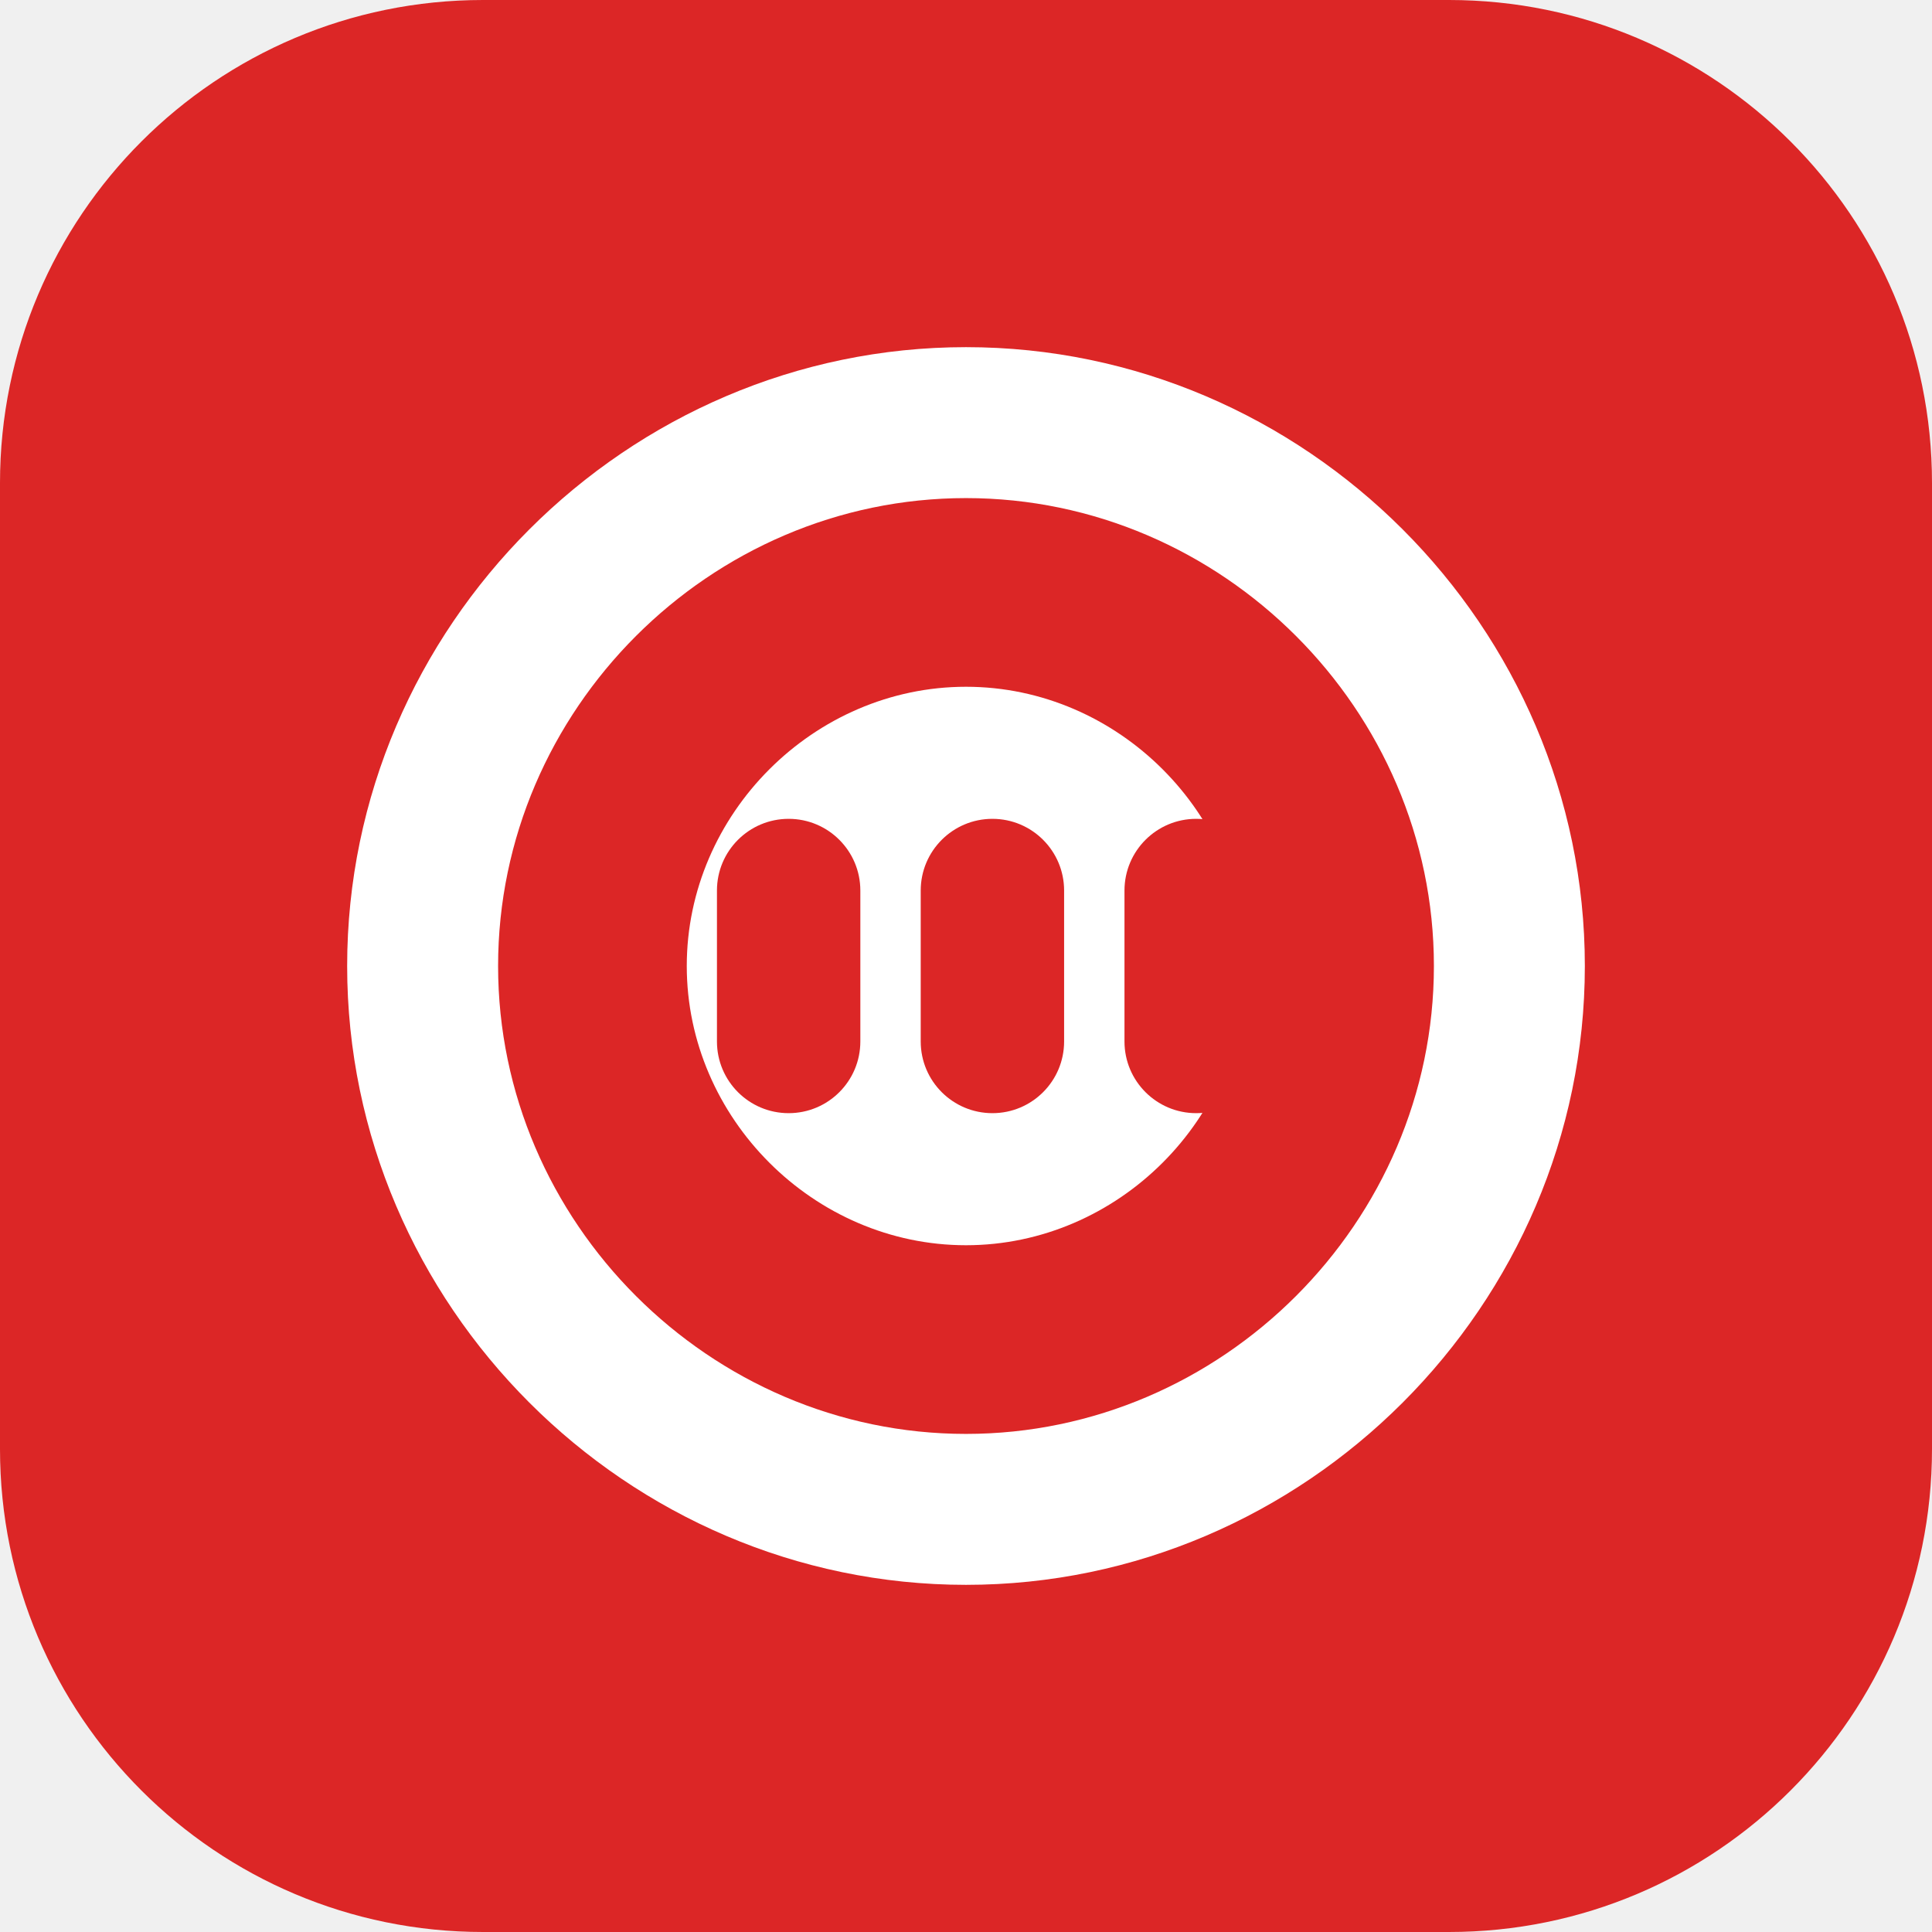
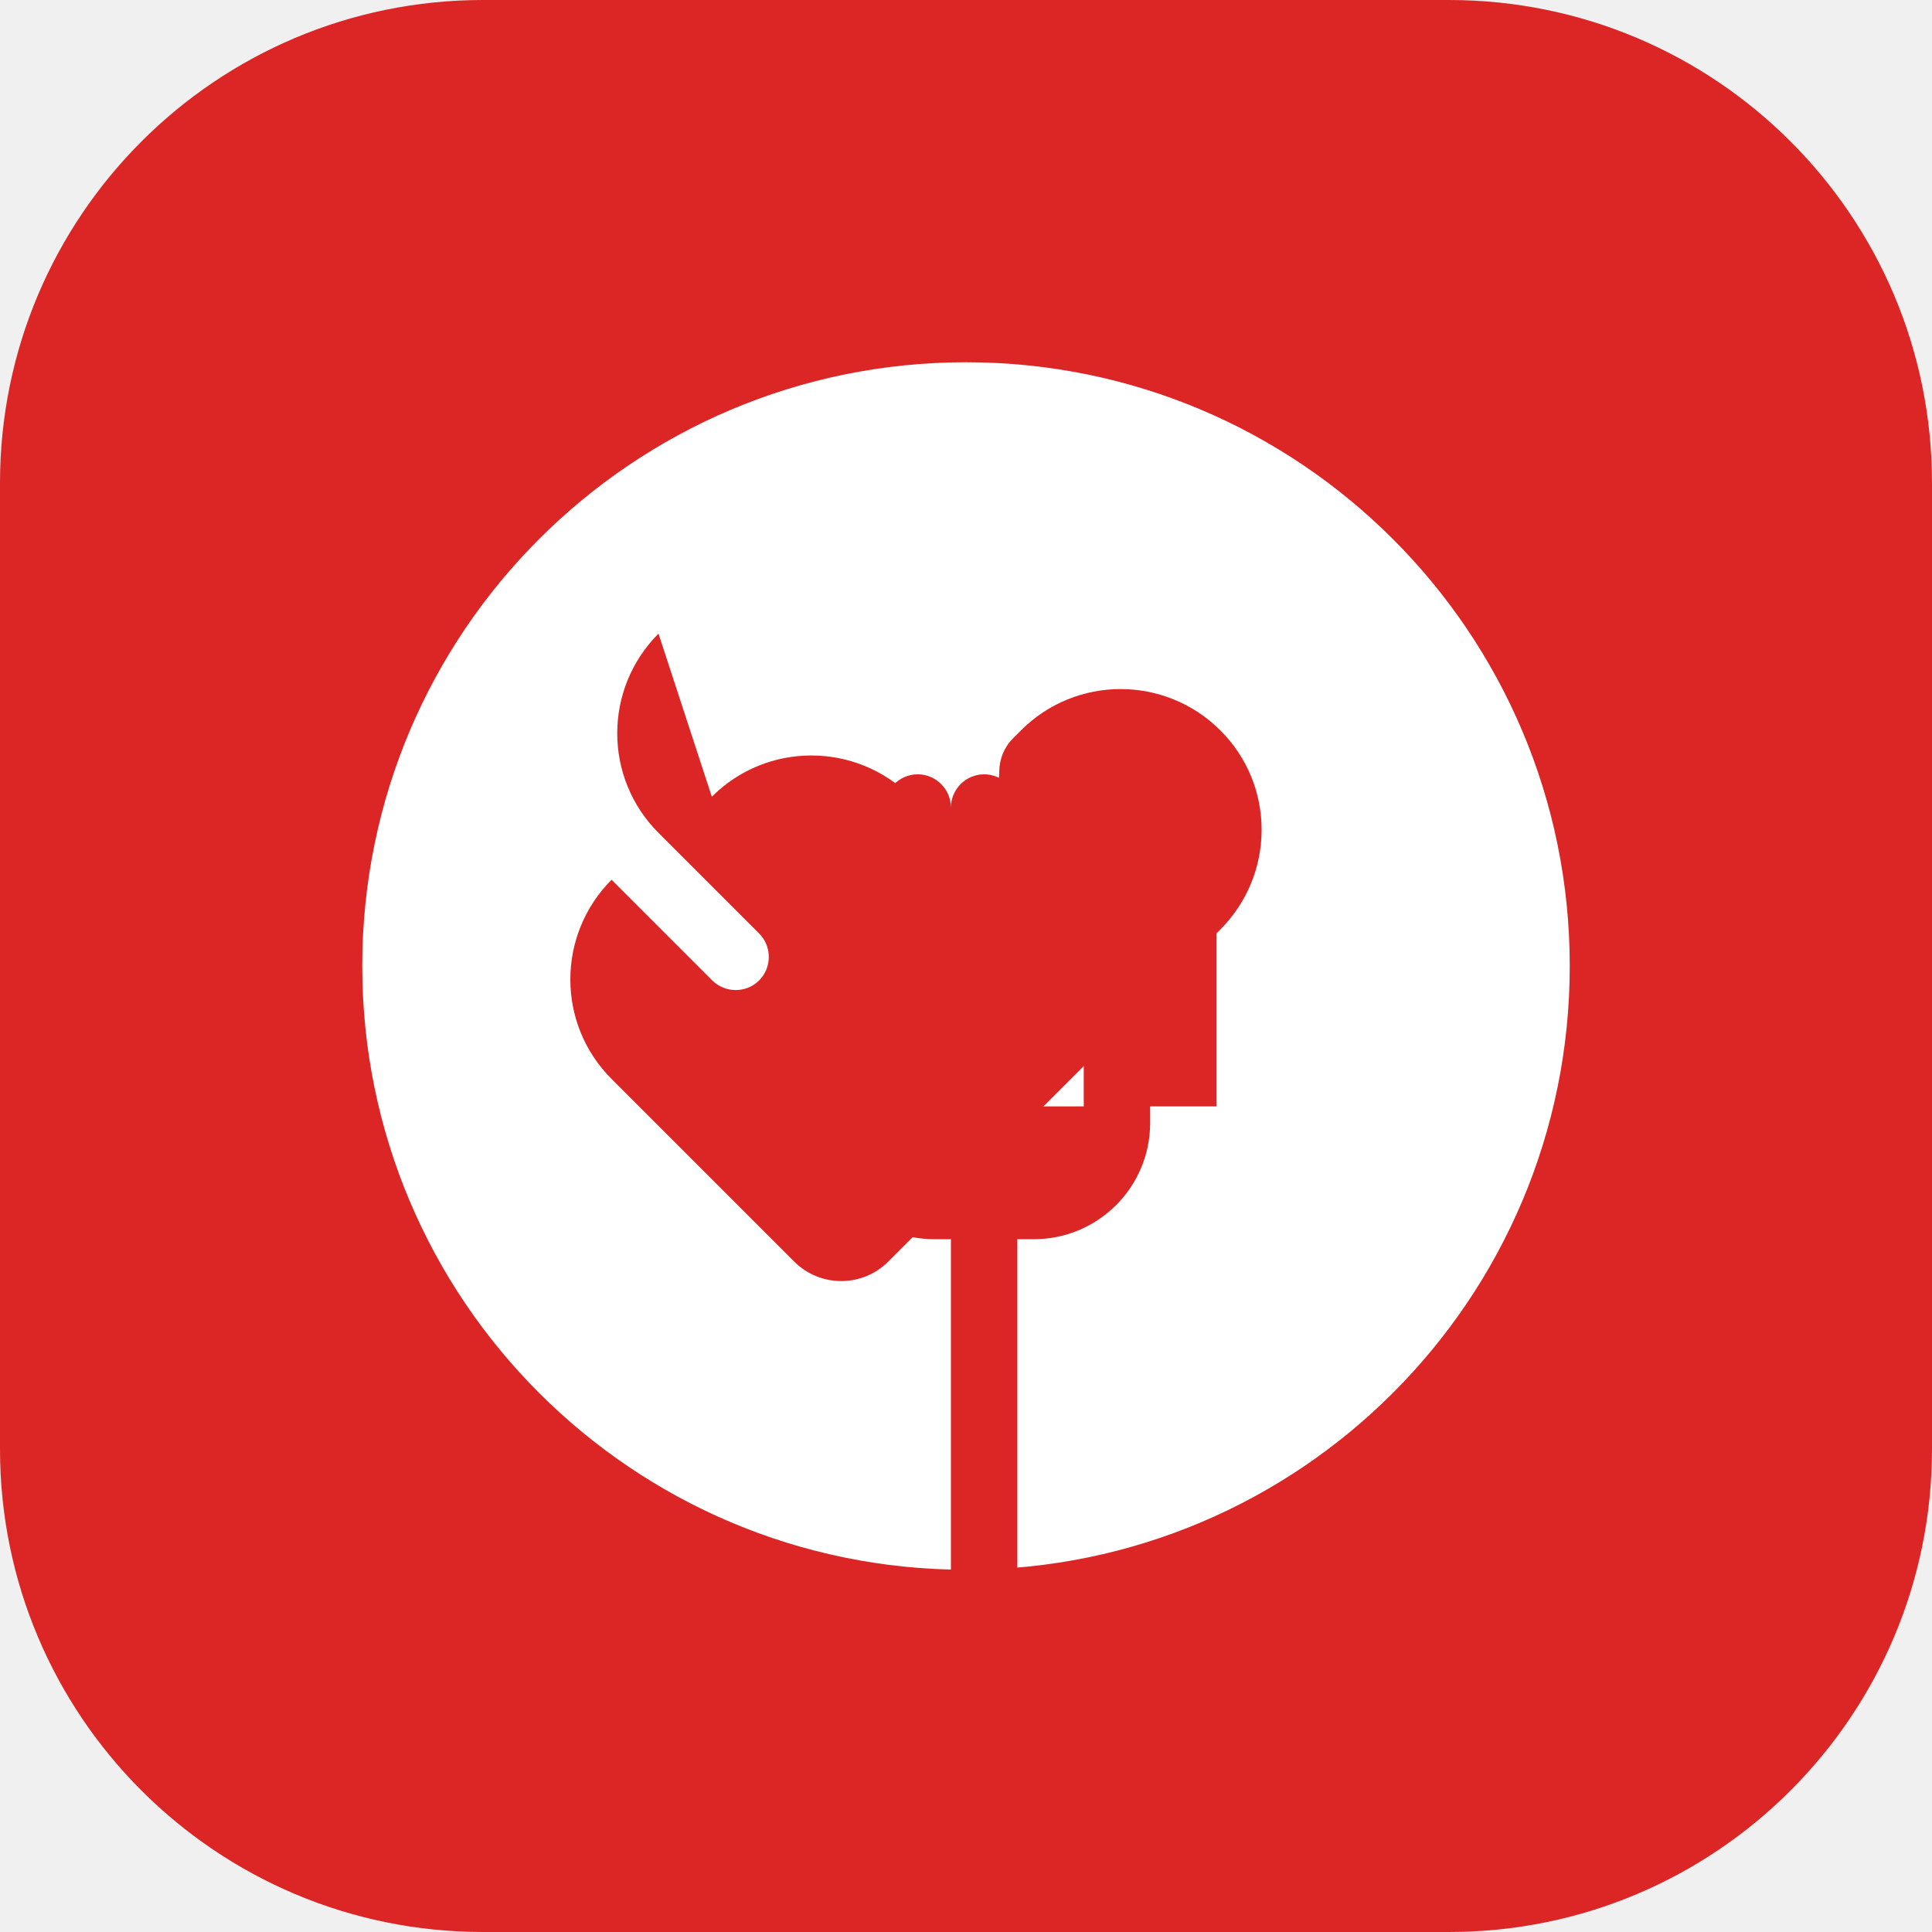
<svg xmlns="http://www.w3.org/2000/svg" width="32" height="32" viewBox="0 0 512 512" fill="none">
  <rect width="512" height="512" rx="128" fill="#DC2626" />
-   <path d="M256 420C345.905 420 420 345.905 420 256C420 166.095 345.905 92 256 92C166.095 92 92 166.095 92 256C92 345.905 166.095 420 256 420Z" fill="white" />
-   <path d="M256 380C323.885 380 380 323.885 380 256C380 188.115 323.885 132 256 132C188.115 132 132 188.115 132 256C132 323.885 188.115 380 256 380Z" fill="#DC2626" />
-   <path d="M256 330C296.317 330 330 296.317 330 256C330 215.683 296.317 182 256 182C215.683 182 182 215.683 182 256C182 296.317 215.683 330 256 330Z" fill="white" />
-   <path d="M190 236C190 225.507 198.507 217 209 217C219.493 217 228 225.507 228 236V276C228 286.493 219.493 295 209 295C198.507 295 190 286.493 190 276V236Z" fill="#DC2626" />
-   <path d="M244 236C244 225.507 252.507 217 263 217C273.493 217 282 225.507 282 236V276C282 286.493 273.493 295 263 295C252.507 295 244 286.493 244 276V236Z" fill="#DC2626" />
-   <path d="M298 236C298 225.507 306.507 217 317 217C327.493 217 336 225.507 336 236V276C336 286.493 327.493 295 317 295C306.507 295 298 286.493 298 276V236Z" fill="#DC2626" />
+   <circle cx="256" cy="256" r="160" fill="white" />
+   <g transform="translate(120, 170) scale(0.55)">
+     <path d="M384 64c-8.8 0-16 7.2-16 16v144h-32V80c0-8.8-7.2-16-16-16s-16 7.2-16 16v144h-32V80c0-8.8-7.2-16-16-16s-16 7.2-16 16v144h-32V80c0-8.8-7.2-16-16-16s-16 7.2-16 16v152c0 30.9 25.1 56 56 56h8v176c0 8.8 7.2 16 16 16s16-7.2 16-16V288h8c30.9 0 56-25.1 56-56V80c0-8.8-7.2-16-16-16zm-160 0c-8.8 0-16 7.2-16 16v32c0 8.8 7.2 16 16 16s16-7.2 16-16V80c0-8.8-7.2-16-16-16z" fill="#DC2626" />
+     <path d="M124.8 74.8c26.5-26.5 69.4-26.5 96 0l3.9 3.9c4.2 4.2 10 6.6 16 6.6c12.5 0 22.6-10.1 22.6-22.6c0-6 2.4-11.8 6.6-16l3.9-3.9c26.5-26.5 69.4-26.5 96 0s26.5 69.4 0 96l-160 160c-12.5 12.5-32.8 12.5-45.3 0l-88-88c-26.5-26.5-26.5-69.4 0-96l48.5 48.5c6.2 6.2 16.4 6.2 22.6 0s6.2-16.4 0-22.6l-48.5-48.5c-26.5-26.5-26.5-69.4 0-96z" fill="#DC2626" />
+   </g>
</svg>
